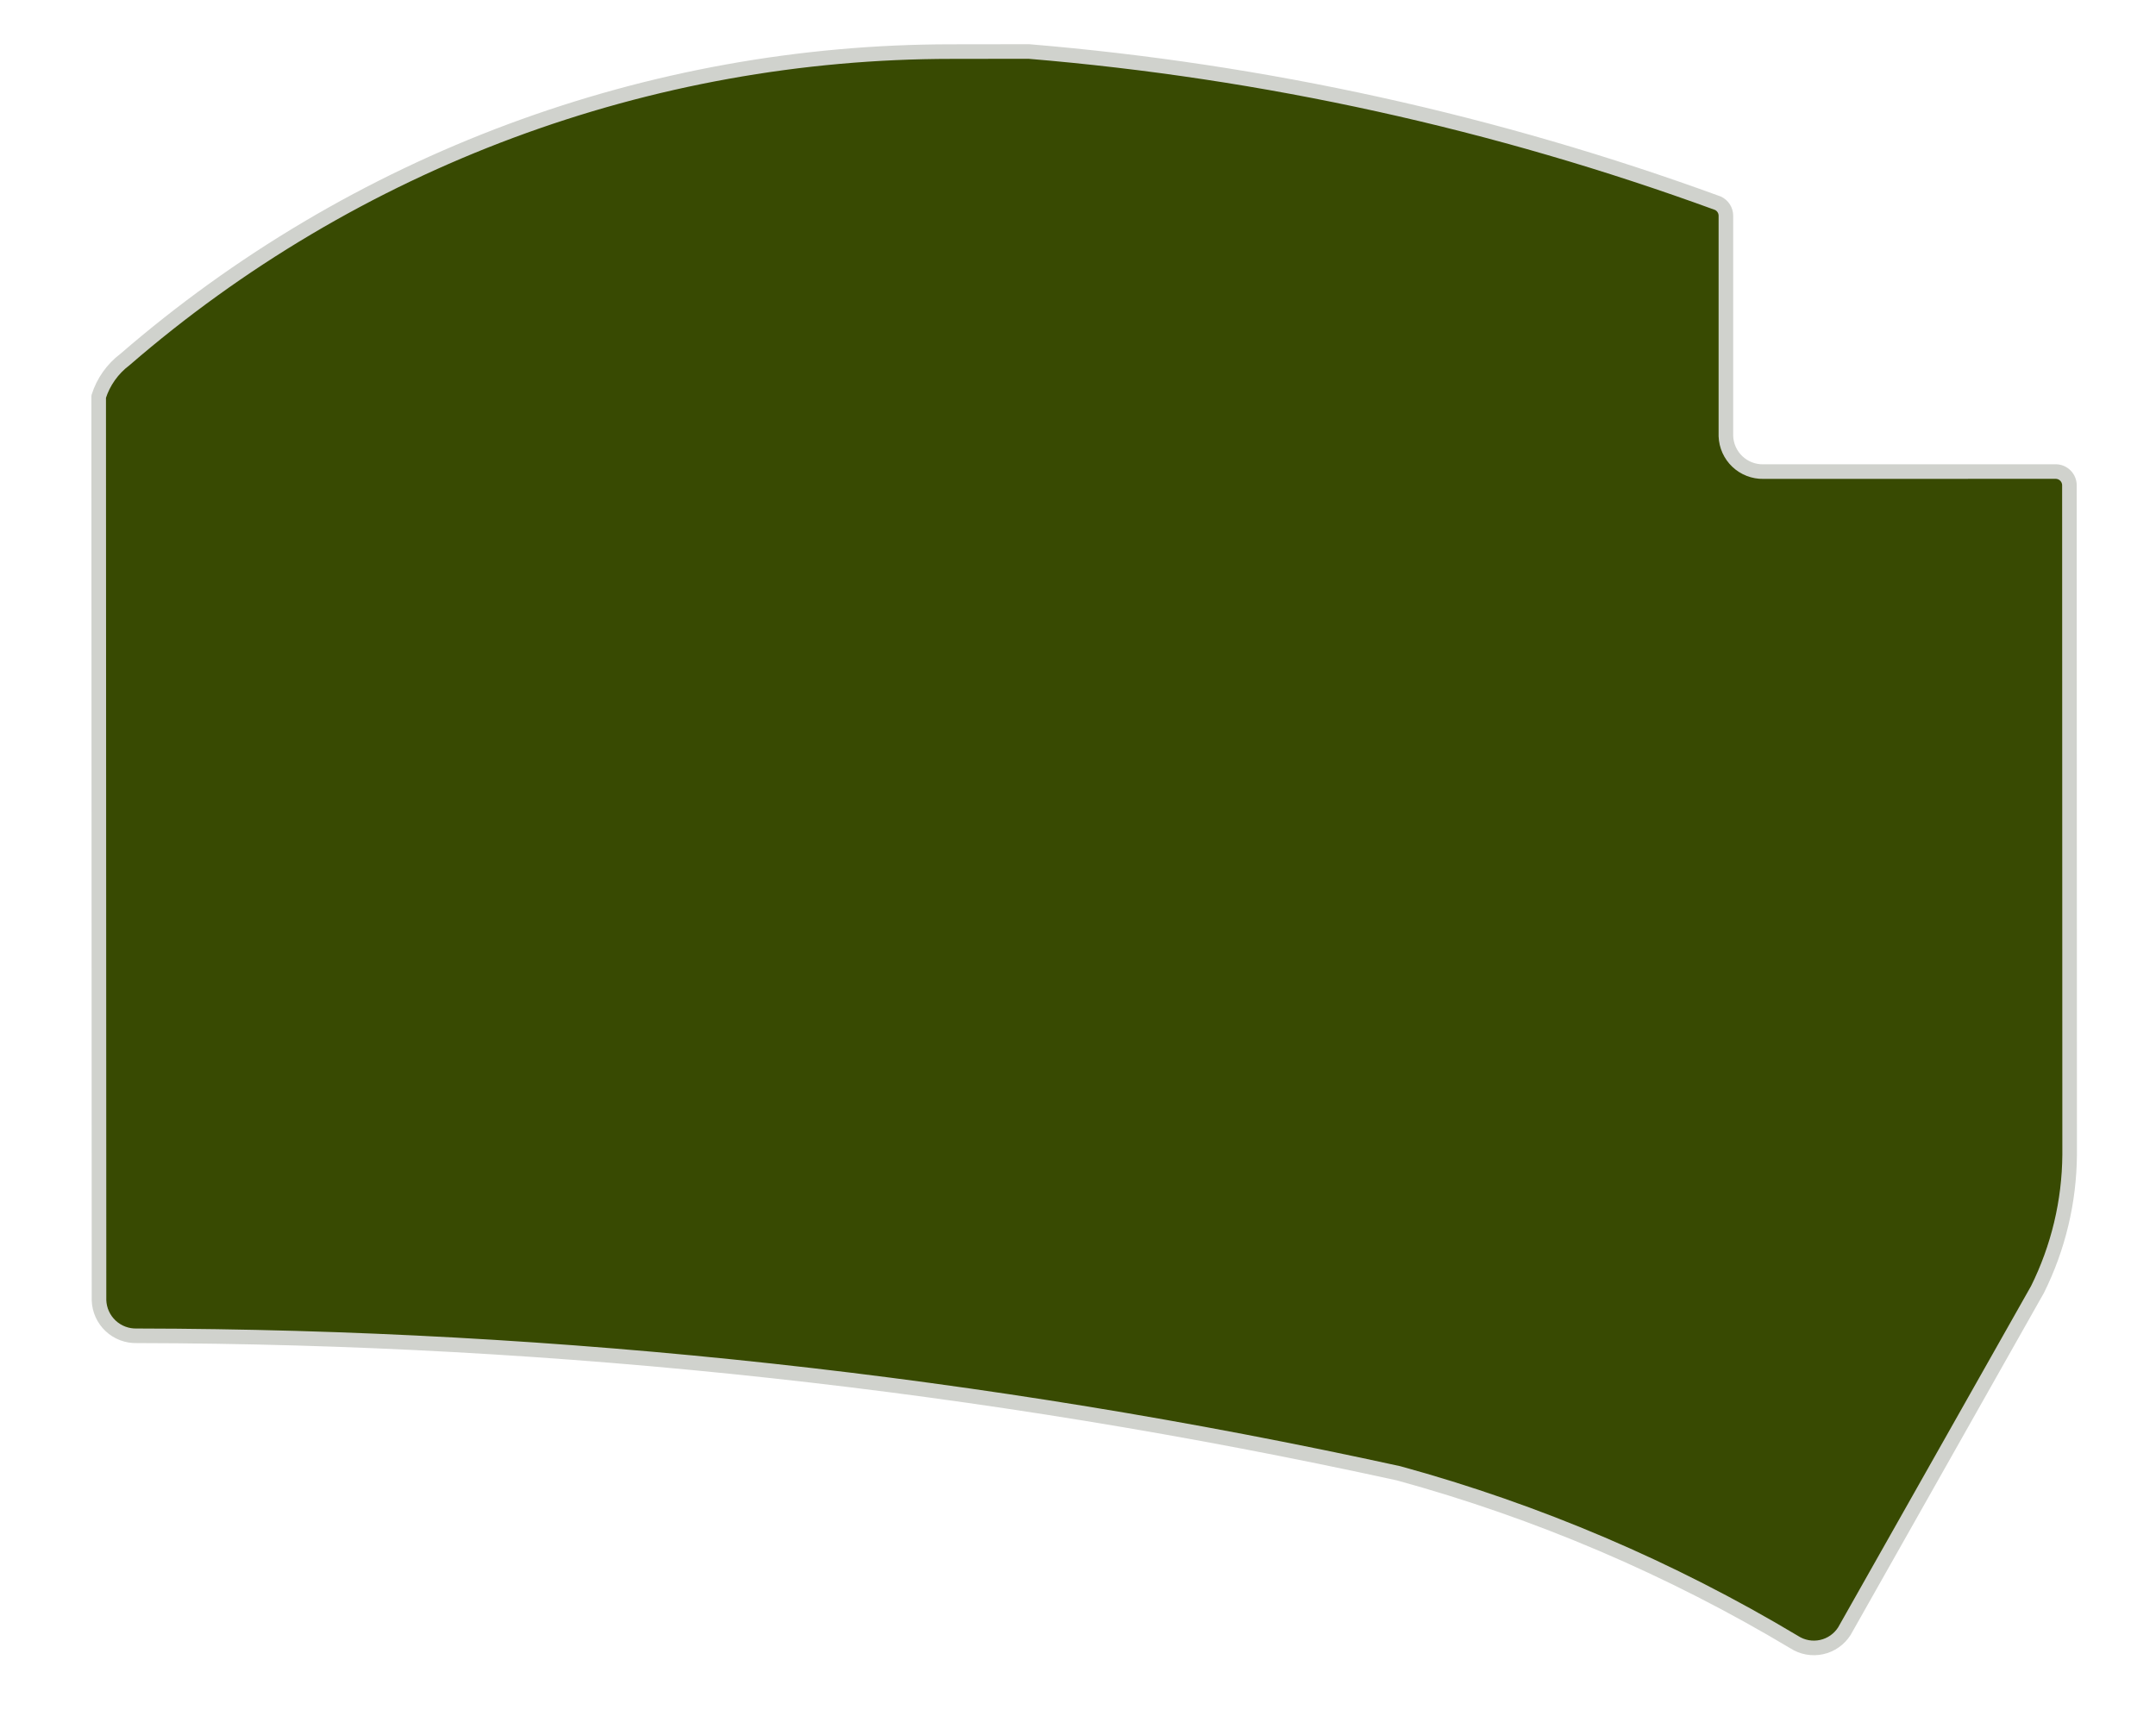
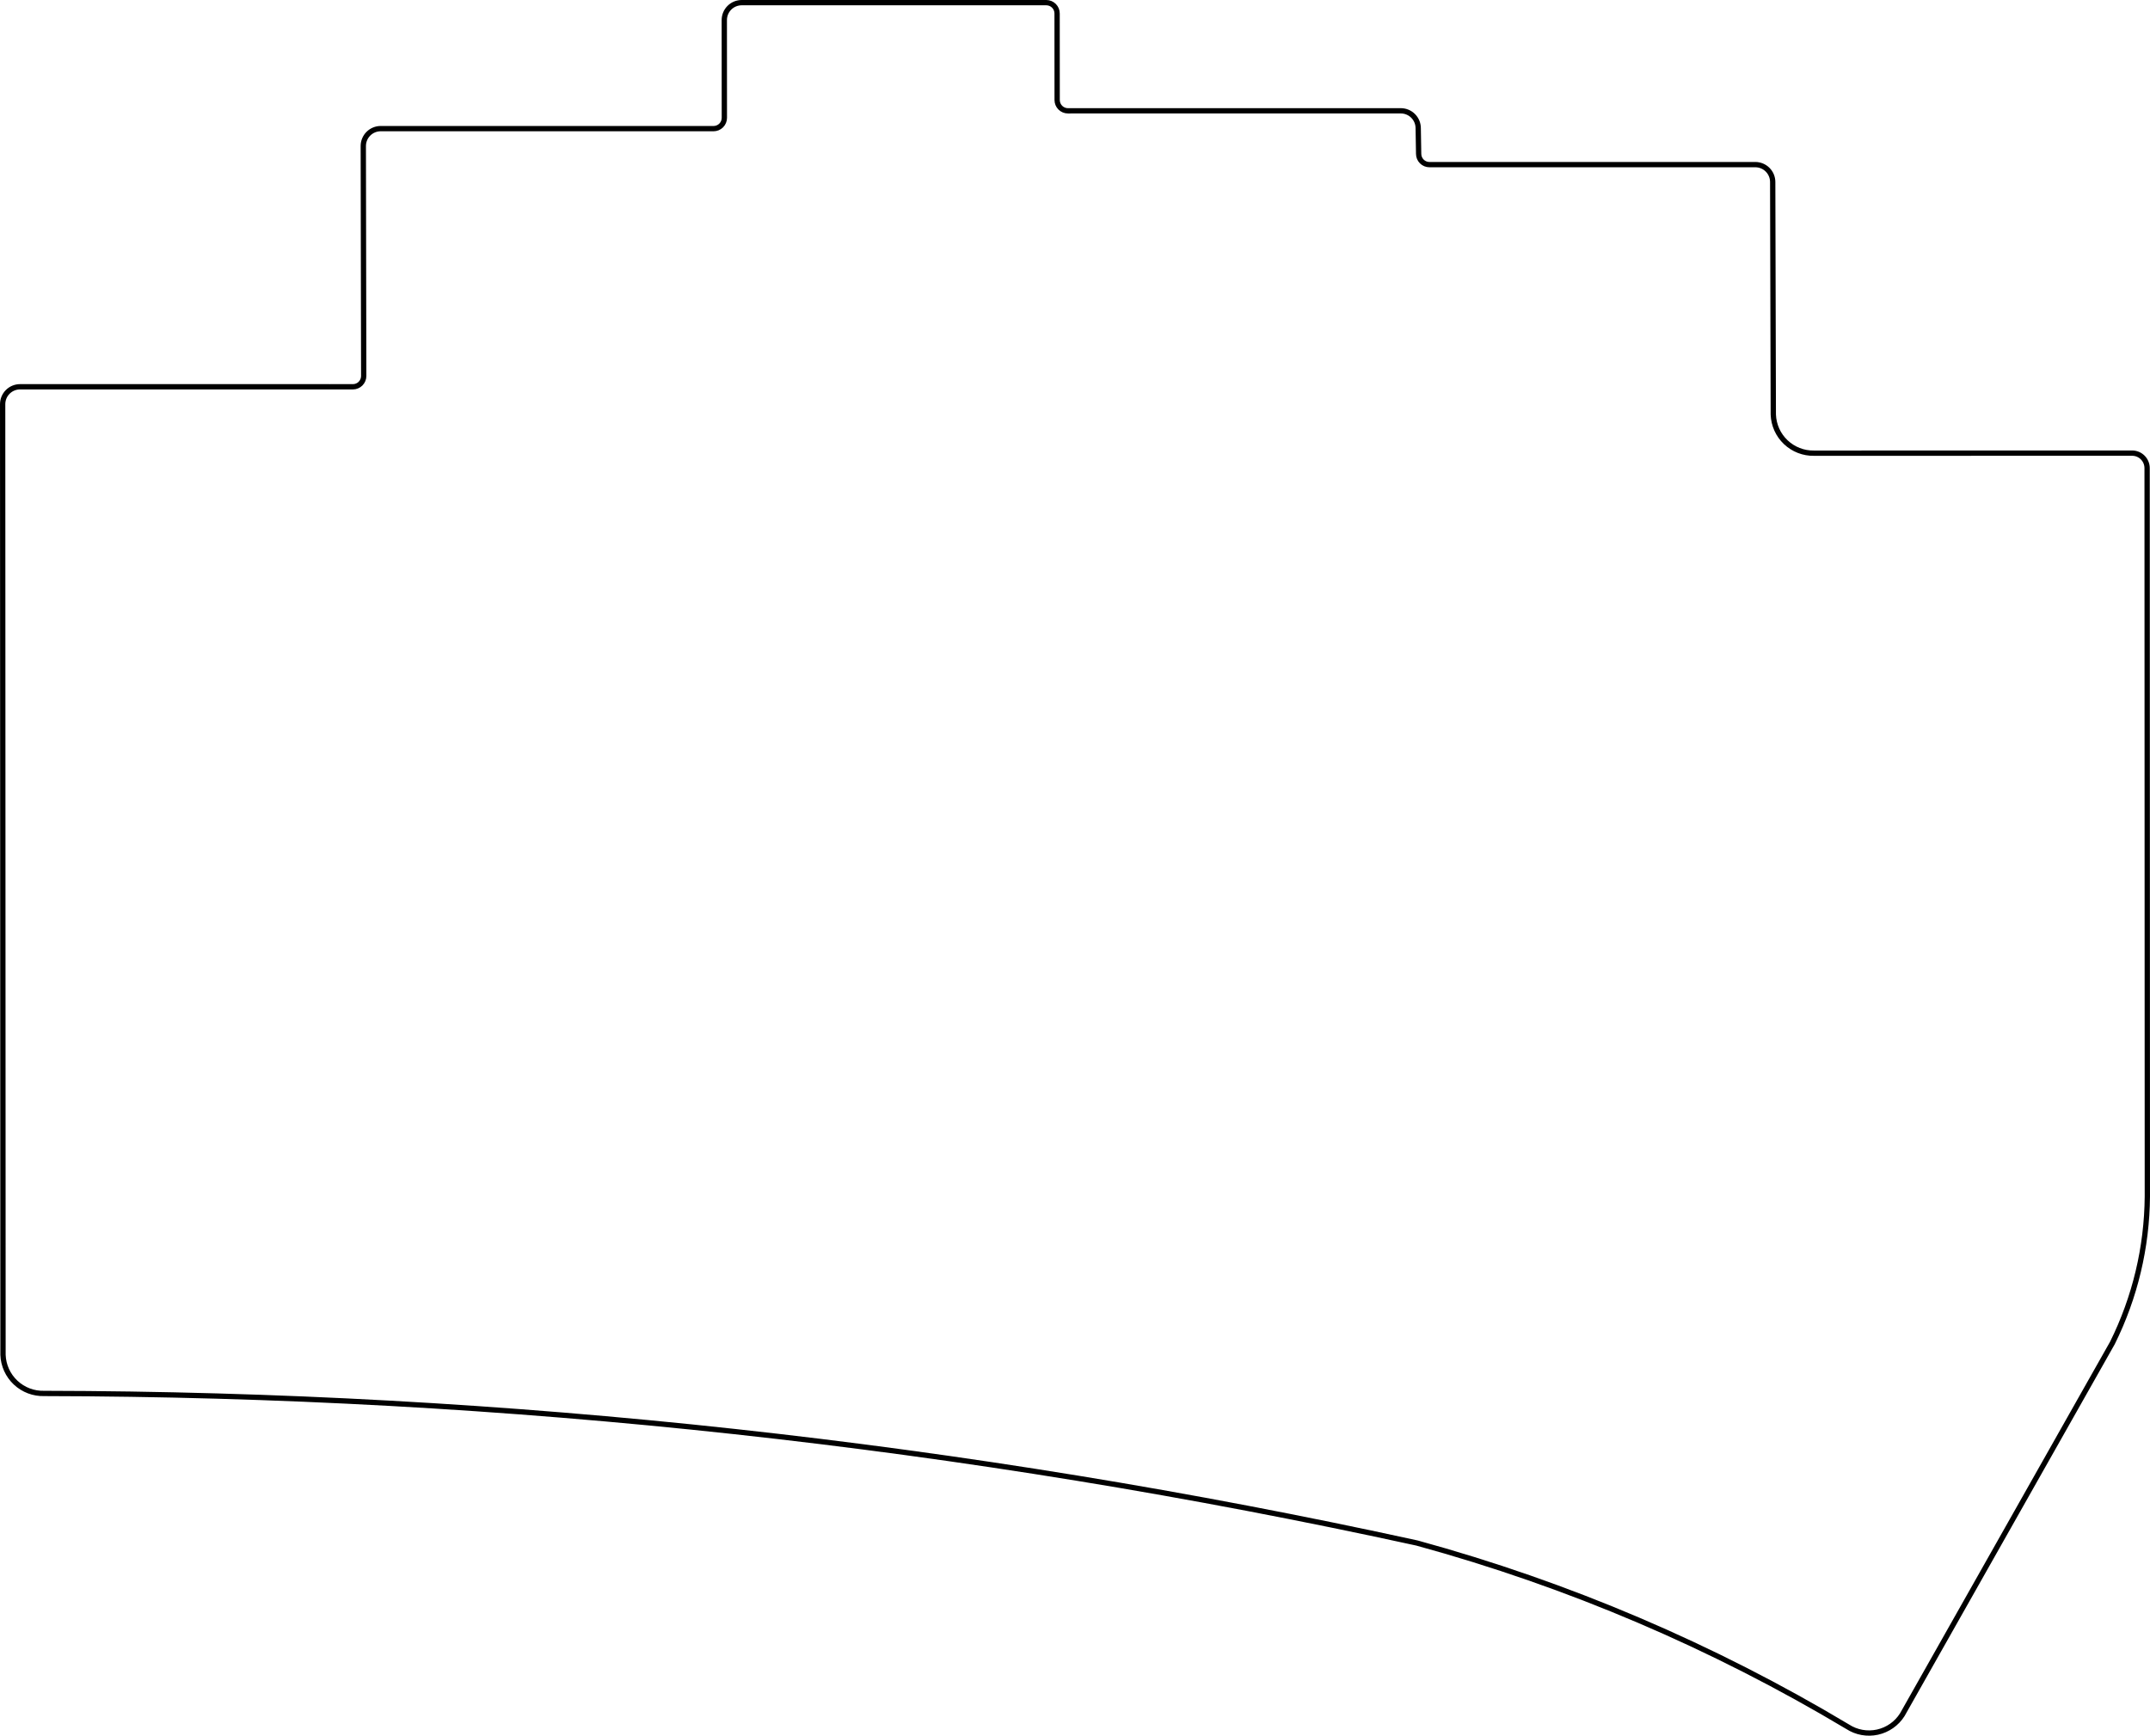
- <svg xmlns="http://www.w3.org/2000/svg" version="1.1" width="11.73cm" height="9.436cm" viewBox="0 0 117297200 94361000" id="svg103">
-   <defs id="defs107" />
-   <g style="fill:#000000; fill-opacity:1;stroke:#000000; stroke-opacity:1; stroke-linecap:round; stroke-linejoin:round;" transform="translate(0 0) scale(1 1)" id="g13" />
-   <g style="fill:#000000; fill-opacity:0.0;  stroke:#000000; stroke-width:0; stroke-opacity:1;  stroke-linecap:round; stroke-linejoin:round;" id="g15" />
-   <g style="fill:#D0D2CD; fill-opacity:0.0;  stroke:#D0D2CD; stroke-width:0; stroke-opacity:1;  stroke-linecap:round; stroke-linejoin:round;" id="g17" />
-   <path d="M 39575419,3897360.8 C 35551999,4622562.4 31601307,5705303.1 27770333,7132704.7 23939360,8560106.3 20243385,10326476 16726368,12410804 c -3517017,2084328 -6841049.1,4478301 -9932558.9,7153446 -334459.7,252004 -627949.5,554201 -870071.2,895882 -242121.7,341682 -429964.7,718742 -556873.7,1117820 l 17957,49174092 c 4563.4,130587 21912.3,260413 51791.6,387618 29879.2,127205 72145.1,251178 126192.4,370143 54047.2,118966 119616.1,232352 195767.6,338535 76151.5,106183 162519.5,204653 257867.3,293999 95347.8,89346 199216.9,169138 310120,238236 110903.1,69097 228307,127166 350530.4,173375 122223.4,46210 248678.9,80338 377555.4,101895 128876.6,21558 259554.7,30442 390163.1,26524 11532545,20577 23055765,656962 34520442,1906435 11464678,1249473 22854457,3110253 34120692,5574392 3775727,1033787 7476728,2323316 11077354,3859651 3600626,1536334 7092530,3315913 10451512,5326403 108859,70593 224436,130241 345043,178070 120607,47829 245652,83605 373305,106805 127653,23201 257289,33711 387013,31378 129724,-2333 258898,-17497 385635,-45273 126737,-27775 250414,-68024 369223,-120158 118809,-52135 232167,-115899 338417,-190361 106251,-74462 204875,-159256 294425,-253142 89550,-93886 169580,-196404 238940,-306054 l 10507300,-18593115 c 563050,-1135085 995680,-2330308 1289610,-3562803 293930,-1232496 447270,-2494325 457090,-3761347 l -12000,-36426000 c 0,-98491 -19400,-196018 -57090,-287013 -37690,-90994 -92940,-173673 -162580,-243317 -69640,-69644 -152320,-124889 -243320,-162580 -90990,-37691 -188520,-57090 -287010,-57090 l -15904999,2917 c -129603,2267 -259120,-8063 -386725,-30845 -127605,-22781 -252695,-57907 -373507,-104882 -120811,-46974 -236773,-105575 -346251,-174977 -109479,-69402 -211955,-149276 -305985,-238497 -94030,-89221 -179170,-187367 -254218,-293054 -75049,-105687 -139652,-218416 -192899,-336597 -53246,-118182 -94885,-241257 -124328,-367491 -29444,-126235 -46553,-255031 -51087,-384575 h -1 l 23,-11990580 c -20,-71180 -10151,-141997 -30110,-210321 -19959,-68324 -49542,-133459 -87860,-193444 -38318,-59986 -84980,-114211 -138582,-161044 -53602,-46834 -113598,-85798 -178182,-115720 C 87433830,8854057.8 81262928,7055671.1 74992688,5675014.6 68722448,4294358.1 62366904,3334522 55968586,2801929.2 l -4201388,5459.8 c -4088255,0 -8168358,364770.2 -12191779,1089971.8 z" id="path19" style="fill:#384a02;fill-opacity:1;stroke:#d0d2cd;stroke-width:793750;stroke-linecap:round;stroke-linejoin:round;stroke-dasharray:none;stroke-opacity:1" />
-   <g id="g53" style="fill:#272824;fill-opacity:0;stroke:#d0d2cd;stroke-width:50000;stroke-linecap:round;stroke-linejoin:round;stroke-opacity:1" />
-   <g id="g55" style="fill:#272824;fill-opacity:0;stroke:#d0d2cd;stroke-width:50000;stroke-linecap:round;stroke-linejoin:round;stroke-opacity:1" />
-   <g id="g57" style="fill:#272824;fill-opacity:0;stroke:#d0d2cd;stroke-width:50000;stroke-linecap:round;stroke-linejoin:round;stroke-opacity:1" />
-   <g id="g59" style="fill:#272824;fill-opacity:0;stroke:#d0d2cd;stroke-width:50000;stroke-linecap:round;stroke-linejoin:round;stroke-opacity:1" />
-   <g id="g61" style="fill:#272824;fill-opacity:0;stroke:#d0d2cd;stroke-width:50000;stroke-linecap:round;stroke-linejoin:round;stroke-opacity:1" />
-   <g id="g63" style="fill:#272824;fill-opacity:0;stroke:#d0d2cd;stroke-width:50000;stroke-linecap:round;stroke-linejoin:round;stroke-opacity:1" />
-   <g id="g65" style="fill:#272824;fill-opacity:0;stroke:#d0d2cd;stroke-width:50000;stroke-linecap:round;stroke-linejoin:round;stroke-opacity:1" />
-   <g id="g67" style="fill:#272824;fill-opacity:0;stroke:#d0d2cd;stroke-width:50000;stroke-linecap:round;stroke-linejoin:round;stroke-opacity:1" />
-   <g id="g69" style="fill:#272824;fill-opacity:0;stroke:#d0d2cd;stroke-width:50000;stroke-linecap:round;stroke-linejoin:round;stroke-opacity:1" />
-   <g id="g71" style="fill:#272824;fill-opacity:0;stroke:#d0d2cd;stroke-width:50000;stroke-linecap:round;stroke-linejoin:round;stroke-opacity:1" />
-   <g id="g73" style="fill:#272824;fill-opacity:0;stroke:#d0d2cd;stroke-width:50000;stroke-linecap:round;stroke-linejoin:round;stroke-opacity:1" />
-   <g id="g75" style="fill:#272824;fill-opacity:0;stroke:#d0d2cd;stroke-width:50000;stroke-linecap:round;stroke-linejoin:round;stroke-opacity:1" />
-   <g id="g77" style="fill:#272824;fill-opacity:0;stroke:#d0d2cd;stroke-width:50000;stroke-linecap:round;stroke-linejoin:round;stroke-opacity:1" />
-   <g id="g79" style="fill:#272824;fill-opacity:0;stroke:#d0d2cd;stroke-width:50000;stroke-linecap:round;stroke-linejoin:round;stroke-opacity:1" />
-   <g id="g81" style="fill:#272824;fill-opacity:0;stroke:#d0d2cd;stroke-width:50000;stroke-linecap:round;stroke-linejoin:round;stroke-opacity:1" />
-   <g id="g83" style="fill:#272824;fill-opacity:0;stroke:#d0d2cd;stroke-width:50000;stroke-linecap:round;stroke-linejoin:round;stroke-opacity:1" />
-   <g id="g85" style="fill:#272824;fill-opacity:0;stroke:#d0d2cd;stroke-width:50000;stroke-linecap:round;stroke-linejoin:round;stroke-opacity:1" />
-   <g id="g87" style="fill:#272824;fill-opacity:0;stroke:#d0d2cd;stroke-width:50000;stroke-linecap:round;stroke-linejoin:round;stroke-opacity:1" />
-   <g id="g89" style="fill:#272824;fill-opacity:0;stroke:#d0d2cd;stroke-width:50000;stroke-linecap:round;stroke-linejoin:round;stroke-opacity:1" />
-   <g id="g91" style="fill:#272824;fill-opacity:0;stroke:#d0d2cd;stroke-width:50000;stroke-linecap:round;stroke-linejoin:round;stroke-opacity:1" />
-   <g id="g93" style="fill:#272824;fill-opacity:0;stroke:#d0d2cd;stroke-width:50000;stroke-linecap:round;stroke-linejoin:round;stroke-opacity:1" />
-   <g id="g95" style="fill:#272824;fill-opacity:0;stroke:#d0d2cd;stroke-width:50000;stroke-linecap:round;stroke-linejoin:round;stroke-opacity:1" />
-   <g id="g97" style="fill:#272824;fill-opacity:0;stroke:#d0d2cd;stroke-width:50000;stroke-linecap:round;stroke-linejoin:round;stroke-opacity:1" />
-   <g id="g99" style="fill:#272824;fill-opacity:0;stroke:#d0d2cd;stroke-width:50000;stroke-linecap:round;stroke-linejoin:round;stroke-opacity:1" />
+ <svg xmlns="http://www.w3.org/2000/svg" version="1.1" stroke-linecap="round" stroke-linejoin="round" stroke-width="0" fill-rule="evenodd" width="107.499mm" height="86.801mm" viewBox="35743.055 -102041.57 107498.53 86801.147" id="ferris-sweep-compact-Edge_Cuts">
+   <defs id="defs9" />
+   <path d="m 106652.66,-95630.125 21.93,1281.686 c 0,143.216 56.89,280.567 158.16,381.836 101.27,101.269 238.62,158.162 381.84,158.164 m 17162.69,869.157 c 0,-230.738 -91.66,-452.026 -254.82,-615.183 -163.15,-163.157 -384.44,-254.817 -615.18,-254.817 m -15130,0 h 15130 m -16292.69,0.843 1162.69,-0.843 m -1724.62,-1820.843 v 0 c 0,-230.738 -91.66,-452.026 -254.82,-615.183 -163.15,-163.157 -384.44,-254.817 -615.18,-254.817 m -17182.679,-539.157 c 0,143.216 56.895,280.567 158.164,381.836 101.269,101.269 238.62,158.162 381.836,158.164 l 1162.689,-0.843 h 15479.99 m -17182.679,-539.157 -2.689,-4329.998 m -15770,-540 c -230.738,0 -452.026,91.66 -615.183,254.82 -163.157,163.15 -254.817,384.44 -254.817,615.18 m 16640,-330 c 0,-143.22 -56.895,-280.57 -158.164,-381.84 -101.269,-101.27 -238.62,-158.16 -381.836,-158.16 m -15230,0 h 15230 m -16097.311,5760.841 -2.689,-4890.841 m -537.311,5430.837 c 143.216,0 280.567,-56.892 381.837,-158.161 101.269,-101.268 158.162,-238.619 158.163,-381.835 m -17182.689,539.157 h 15480 l 1162.689,0.843 m -16642.689,-0.843 c -230.738,0 -452.026,91.66 -615.183,254.817 -163.157,163.157 -254.817,384.445 -254.817,615.183 v 0 m 20.744,11500.843 -20.744,-11500.843 m -1681.945,12040 1162.689,0.843 c 143.217,0 280.568,-56.893 381.838,-158.162 101.269,-101.27 158.162,-238.621 158.162,-381.838 m -17182.689,539.157 c -230.738,0 -452.026,91.66 -615.183,254.817 -163.157,163.157 -254.817,384.445 -254.817,615.183 m 870,-870 h 15480 m -16350,870 17.964,47542.794 m 105469.269,-594.644 c 1129.73,-2277.477 1727,-4781.948 1746.7,-7324.15 m -12,-36426 12,36426 m -18702,-39104.001 -30,-11629.999 m 16985.3,58058.15 -10507.3,18593.12 m -94979.933,-65541.27 v 0 m 90566.933,2450.917 15905,-2.917 m 750,750 c 0,-198.912 -79.02,-389.678 -219.67,-530.33 -140.65,-140.652 -331.42,-219.67 -530.33,-219.67 m -14224,63692 c 440.84,285.88 977.75,383.462 1490.99,270.982 513.25,-112.479 960.14,-425.664 1241.01,-869.712 m -24260.87,-8587.325 c -22548.53,-4931.792 -45559.576,-7439.641 -68641.118,-7480.826 m -2059.98,-1930.325 c 18.504,528.697 245.596,1028.559 631.622,1390.288 386.025,361.729 899.575,555.893 1428.358,540.037 m 90169.988,16666.881 c -6725.75,-4025.64 -13968.66,-7116.084 -21528.87,-9186.054 m 17812.87,-56433.947 c 18.35,524.373 241.91,1020.564 622.53,1381.717 380.62,361.154 887.86,558.378 1412.47,549.201" fill="none" stroke-width="50" id="path2" style="stroke:#000000;stroke-width:264.583;stroke-miterlimit:4;stroke-dasharray:none" />
</svg>
